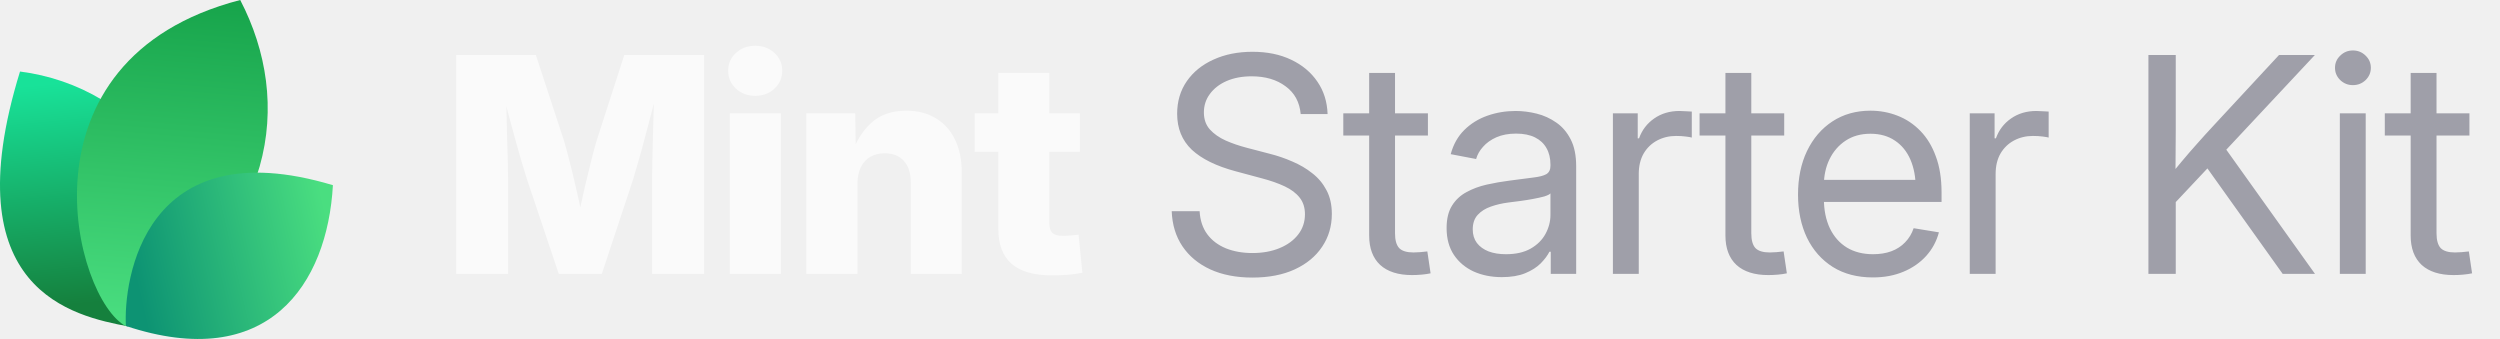
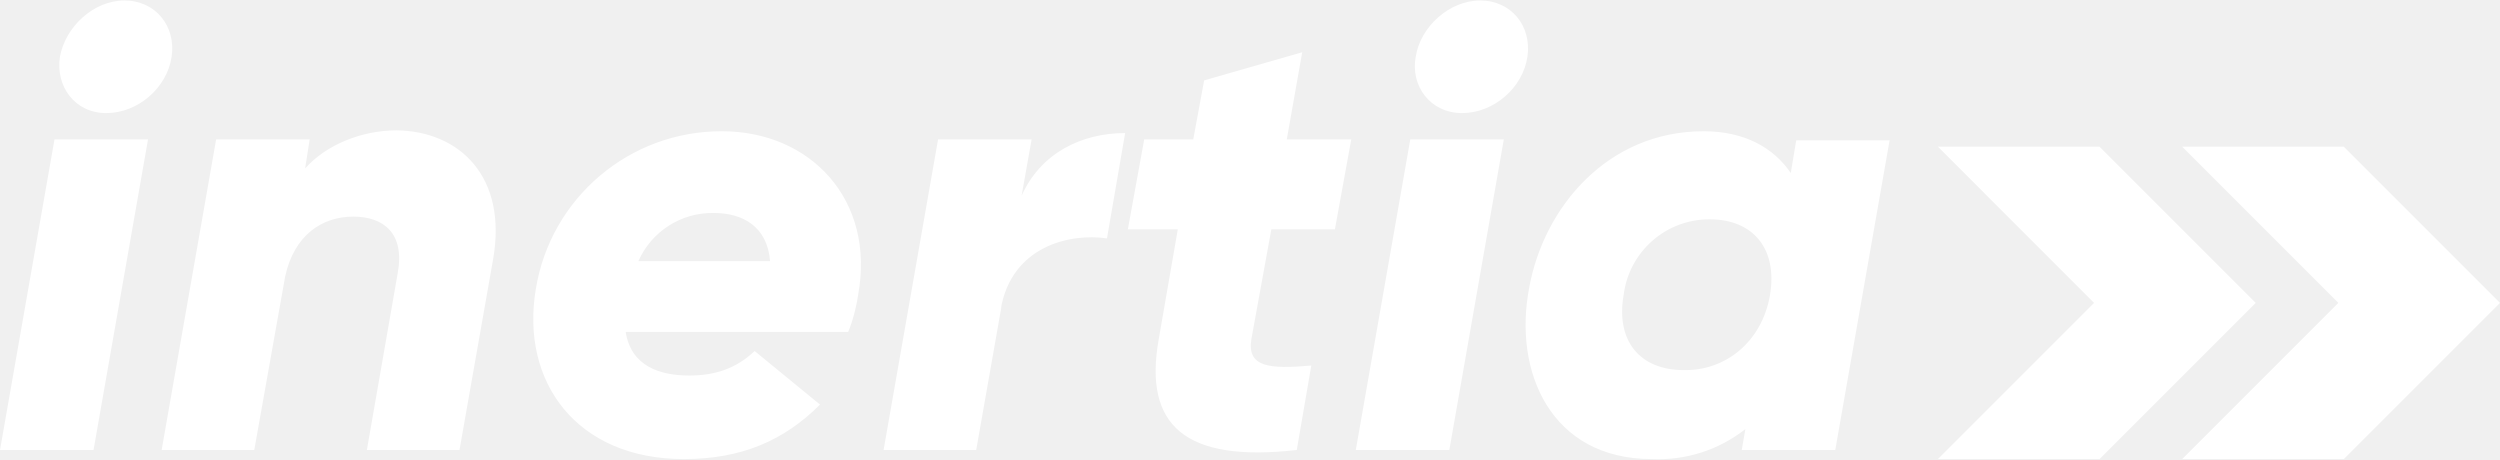
- <svg xmlns="http://www.w3.org/2000/svg" width="177" height="24" viewBox="0 0 177 24" fill="none">
-   <path d="M9.061 23.108C5.268 22.377 -3.391 20.627 1.417 5.064C9.634 6.099 16.973 14.064 9.061 23.108Z" fill="url(#paint0_linear_17557_2145)" />
-   <path d="M8.919 23.094C5.276 21.222 0.784 4.209 17.007 0C20.757 7.193 19.621 16.545 8.919 23.094Z" fill="url(#paint1_linear_17557_2145)" />
-   <path d="M8.914 23.079C8.735 19.882 10.159 9.085 23.57 13.111C23.181 20.123 18.984 26.418 8.914 23.079Z" fill="url(#paint2_linear_17557_2145)" />
-   <path d="M32.301 19.392V3.894H37.938L39.925 9.948C40.036 10.315 40.164 10.787 40.31 11.362C40.462 11.938 40.611 12.552 40.757 13.204C40.91 13.855 41.048 14.483 41.173 15.086C41.305 15.682 41.412 16.192 41.495 16.615H40.695C40.771 16.192 40.871 15.682 40.996 15.086C41.128 14.49 41.267 13.866 41.412 13.214C41.565 12.562 41.714 11.948 41.86 11.373C42.005 10.79 42.133 10.315 42.244 9.948L44.2 3.894H49.848V19.392H46.166V12.704C46.166 12.357 46.173 11.917 46.187 11.383C46.2 10.849 46.214 10.27 46.228 9.646C46.249 9.022 46.266 8.391 46.28 7.753C46.301 7.115 46.311 6.519 46.311 5.964H46.623C46.485 6.561 46.332 7.181 46.166 7.826C45.999 8.471 45.833 9.102 45.666 9.719C45.507 10.336 45.351 10.901 45.198 11.414C45.053 11.928 44.928 12.357 44.824 12.704L42.608 19.392H39.561L37.314 12.704C37.203 12.357 37.072 11.928 36.919 11.414C36.773 10.901 36.614 10.34 36.441 9.729C36.274 9.112 36.104 8.481 35.931 7.836C35.764 7.192 35.608 6.567 35.463 5.964H35.827C35.834 6.512 35.844 7.105 35.858 7.743C35.872 8.374 35.886 9.005 35.9 9.636C35.92 10.26 35.938 10.839 35.952 11.373C35.965 11.907 35.972 12.351 35.972 12.704V19.392H32.301ZM51.668 19.392V8.024H55.288V19.392H51.668ZM53.468 6.786C52.927 6.786 52.473 6.616 52.105 6.276C51.738 5.93 51.554 5.507 51.554 5.007C51.554 4.508 51.738 4.088 52.105 3.749C52.473 3.409 52.927 3.239 53.468 3.239C54.009 3.239 54.463 3.409 54.83 3.749C55.198 4.082 55.382 4.501 55.382 5.007C55.382 5.507 55.198 5.93 54.83 6.276C54.463 6.616 54.009 6.786 53.468 6.786ZM60.708 13.027V19.392H57.088V8.024H60.551L60.593 10.967H60.281C60.593 10.024 61.061 9.268 61.685 8.7C62.309 8.124 63.138 7.836 64.171 7.836C64.975 7.836 65.672 8.017 66.262 8.377C66.851 8.731 67.302 9.234 67.614 9.885C67.933 10.537 68.092 11.307 68.092 12.194V19.392H64.483V12.912C64.483 12.26 64.32 11.754 63.994 11.394C63.675 11.033 63.221 10.853 62.632 10.853C62.25 10.853 61.914 10.936 61.623 11.102C61.332 11.269 61.106 11.515 60.947 11.841C60.787 12.16 60.708 12.555 60.708 13.027ZM76.456 8.024V10.749H69.008V8.024H76.456ZM70.683 5.163H74.292V15.783C74.292 16.102 74.361 16.334 74.5 16.48C74.646 16.625 74.899 16.698 75.259 16.698C75.405 16.698 75.596 16.688 75.831 16.667C76.074 16.646 76.251 16.629 76.362 16.615L76.632 19.309C76.313 19.378 75.963 19.427 75.582 19.455C75.207 19.482 74.836 19.496 74.469 19.496C73.2 19.496 72.25 19.222 71.619 18.674C70.995 18.127 70.683 17.308 70.683 16.22V5.163Z" fill="#FAFAFA" />
-   <path d="M88.667 19.652C87.523 19.652 86.528 19.458 85.682 19.07C84.843 18.681 84.188 18.137 83.716 17.437C83.245 16.736 82.992 15.908 82.957 14.951H84.933C84.968 15.596 85.148 16.14 85.474 16.584C85.8 17.021 86.24 17.354 86.795 17.582C87.35 17.804 87.974 17.915 88.667 17.915C89.388 17.915 90.026 17.801 90.581 17.572C91.143 17.343 91.583 17.024 91.902 16.615C92.228 16.199 92.391 15.717 92.391 15.169C92.391 14.698 92.266 14.306 92.017 13.994C91.767 13.675 91.413 13.408 90.956 13.193C90.498 12.978 89.954 12.787 89.323 12.621L87.502 12.132C86.123 11.765 85.082 11.255 84.382 10.603C83.689 9.944 83.342 9.095 83.342 8.055C83.342 7.174 83.571 6.404 84.028 5.746C84.486 5.087 85.117 4.577 85.921 4.217C86.726 3.849 87.645 3.666 88.678 3.666C89.718 3.666 90.63 3.853 91.413 4.227C92.204 4.602 92.824 5.122 93.275 5.787C93.726 6.446 93.965 7.209 93.993 8.076H92.089C92.013 7.23 91.656 6.574 91.018 6.11C90.387 5.638 89.586 5.403 88.615 5.403C87.95 5.403 87.36 5.513 86.847 5.735C86.341 5.957 85.946 6.262 85.661 6.651C85.377 7.032 85.235 7.469 85.235 7.961C85.235 8.447 85.377 8.849 85.661 9.168C85.946 9.48 86.317 9.74 86.774 9.948C87.232 10.149 87.724 10.319 88.251 10.457L89.884 10.884C90.439 11.023 90.977 11.206 91.496 11.435C92.023 11.657 92.495 11.934 92.911 12.267C93.334 12.593 93.67 12.995 93.92 13.474C94.17 13.945 94.294 14.504 94.294 15.149C94.294 16.015 94.066 16.788 93.608 17.468C93.157 18.148 92.512 18.681 91.673 19.07C90.834 19.458 89.832 19.652 88.667 19.652ZM101.097 8.024V9.594H95.106V8.024H101.097ZM96.937 5.163H98.767V16.521C98.767 17 98.865 17.347 99.059 17.562C99.26 17.77 99.6 17.874 100.078 17.874C100.21 17.874 100.366 17.867 100.546 17.853C100.733 17.832 100.903 17.815 101.056 17.801L101.285 19.351C101.097 19.392 100.886 19.423 100.65 19.444C100.414 19.465 100.189 19.475 99.974 19.475C98.996 19.475 98.244 19.236 97.717 18.758C97.197 18.272 96.937 17.579 96.937 16.677V5.163ZM106.33 19.621C105.595 19.621 104.932 19.489 104.343 19.226C103.754 18.955 103.285 18.564 102.939 18.05C102.592 17.53 102.419 16.896 102.419 16.147C102.419 15.495 102.547 14.965 102.804 14.556C103.06 14.146 103.403 13.828 103.833 13.599C104.263 13.363 104.742 13.186 105.269 13.068C105.796 12.95 106.333 12.857 106.881 12.787C107.574 12.69 108.132 12.617 108.555 12.569C108.978 12.52 109.287 12.441 109.481 12.33C109.675 12.212 109.772 12.014 109.772 11.737V11.654C109.772 11.203 109.679 10.815 109.492 10.489C109.311 10.163 109.041 9.91 108.68 9.729C108.32 9.549 107.872 9.459 107.338 9.459C106.805 9.459 106.34 9.546 105.945 9.719C105.556 9.892 105.241 10.118 104.998 10.395C104.755 10.665 104.593 10.953 104.509 11.258L102.71 10.915C102.897 10.222 103.22 9.65 103.677 9.199C104.135 8.748 104.679 8.412 105.31 8.19C105.941 7.968 106.607 7.857 107.307 7.857C107.8 7.857 108.295 7.92 108.795 8.044C109.301 8.169 109.765 8.381 110.188 8.679C110.611 8.97 110.951 9.369 111.208 9.875C111.464 10.374 111.593 11.005 111.593 11.768V19.392H109.793V17.822H109.7C109.568 18.085 109.363 18.359 109.086 18.643C108.809 18.921 108.444 19.153 107.994 19.34C107.543 19.527 106.988 19.621 106.33 19.621ZM106.621 17.998C107.321 17.998 107.904 17.867 108.368 17.603C108.84 17.333 109.19 16.986 109.419 16.563C109.654 16.133 109.772 15.682 109.772 15.211V13.692C109.703 13.769 109.554 13.841 109.325 13.911C109.096 13.973 108.829 14.032 108.524 14.088C108.226 14.143 107.921 14.192 107.609 14.233C107.304 14.275 107.033 14.309 106.798 14.337C106.354 14.393 105.938 14.49 105.549 14.628C105.168 14.76 104.86 14.954 104.624 15.211C104.388 15.467 104.27 15.811 104.27 16.241C104.27 16.615 104.367 16.934 104.561 17.198C104.762 17.461 105.04 17.662 105.393 17.801C105.747 17.933 106.156 17.998 106.621 17.998ZM114.193 19.392V8.024H115.951V9.792H116.045C116.253 9.209 116.61 8.741 117.116 8.388C117.622 8.034 118.219 7.857 118.905 7.857C119.058 7.857 119.217 7.864 119.384 7.878C119.55 7.885 119.682 7.892 119.779 7.899V9.74C119.716 9.719 119.578 9.695 119.363 9.667C119.155 9.639 118.922 9.625 118.666 9.625C118.174 9.625 117.726 9.733 117.324 9.948C116.922 10.163 116.603 10.471 116.367 10.874C116.138 11.276 116.024 11.758 116.024 12.319V19.392H114.193ZM126.322 8.024V9.594H120.33V8.024H126.322ZM122.161 5.163H123.992V16.521C123.992 17 124.089 17.347 124.283 17.562C124.484 17.77 124.824 17.874 125.302 17.874C125.434 17.874 125.59 17.867 125.77 17.853C125.958 17.832 126.127 17.815 126.28 17.801L126.509 19.351C126.322 19.392 126.11 19.423 125.874 19.444C125.639 19.465 125.413 19.475 125.198 19.475C124.221 19.475 123.468 19.236 122.941 18.758C122.421 18.272 122.161 17.579 122.161 16.677V5.163ZM132.604 19.642C131.502 19.642 130.555 19.396 129.765 18.903C128.974 18.404 128.364 17.714 127.934 16.834C127.511 15.946 127.3 14.927 127.3 13.775C127.3 12.611 127.511 11.584 127.934 10.697C128.364 9.802 128.964 9.102 129.734 8.596C130.51 8.089 131.408 7.836 132.428 7.836C133.1 7.836 133.738 7.954 134.341 8.19C134.952 8.426 135.489 8.783 135.954 9.261C136.425 9.74 136.793 10.343 137.056 11.071C137.327 11.792 137.462 12.645 137.462 13.63V14.296H128.433V12.735H136.463L135.631 13.297C135.631 12.541 135.506 11.876 135.257 11.3C135.007 10.725 134.643 10.277 134.165 9.958C133.686 9.632 133.107 9.469 132.428 9.469C131.748 9.469 131.162 9.632 130.67 9.958C130.177 10.284 129.796 10.725 129.526 11.279C129.262 11.827 129.13 12.441 129.13 13.12V14.046C129.13 14.864 129.273 15.572 129.557 16.168C129.841 16.757 130.243 17.211 130.763 17.53C131.283 17.842 131.901 17.998 132.615 17.998C133.093 17.998 133.523 17.929 133.905 17.79C134.293 17.645 134.619 17.433 134.882 17.156C135.153 16.879 135.354 16.546 135.486 16.157L137.275 16.449C137.108 17.08 136.81 17.634 136.38 18.113C135.95 18.591 135.413 18.966 134.768 19.236C134.123 19.507 133.402 19.642 132.604 19.642ZM139.459 19.392V8.024H141.217V9.792H141.311C141.519 9.209 141.876 8.741 142.382 8.388C142.888 8.034 143.485 7.857 144.171 7.857C144.324 7.857 144.483 7.864 144.649 7.878C144.816 7.885 144.948 7.892 145.045 7.899V9.74C144.982 9.719 144.844 9.695 144.629 9.667C144.421 9.639 144.188 9.625 143.932 9.625C143.439 9.625 142.992 9.733 142.59 9.948C142.188 10.163 141.869 10.471 141.633 10.874C141.404 11.276 141.29 11.758 141.29 12.319V19.392H139.459ZM153.429 14.961V12.715C153.783 12.257 154.136 11.82 154.49 11.404C154.844 10.981 155.204 10.565 155.572 10.156C155.939 9.74 156.314 9.327 156.695 8.918L161.355 3.894H163.893L157.277 10.967H157.184L153.429 14.961ZM152.108 19.392V3.894H154.043V9.241L154.022 12.559L154.043 13.505V19.392H152.108ZM161.615 19.392L155.967 11.477L157.173 9.969L163.903 19.392H161.615ZM165.661 19.392V8.024H167.492V19.392H165.661ZM166.587 6.027C166.24 6.027 165.942 5.909 165.692 5.673C165.443 5.43 165.318 5.139 165.318 4.799C165.318 4.459 165.443 4.172 165.692 3.936C165.942 3.693 166.24 3.572 166.587 3.572C166.934 3.572 167.232 3.693 167.482 3.936C167.731 4.172 167.856 4.459 167.856 4.799C167.856 5.139 167.731 5.43 167.482 5.673C167.232 5.909 166.934 6.027 166.587 6.027ZM174.836 8.024V9.594H168.844V8.024H174.836ZM170.675 5.163H172.506V16.521C172.506 17 172.603 17.347 172.797 17.562C172.998 17.77 173.338 17.874 173.816 17.874C173.948 17.874 174.104 17.867 174.284 17.853C174.472 17.832 174.641 17.815 174.794 17.801L175.023 19.351C174.836 19.392 174.624 19.423 174.388 19.444C174.153 19.465 173.927 19.475 173.712 19.475C172.735 19.475 171.982 19.236 171.455 18.758C170.935 18.272 170.675 17.579 170.675 16.677V5.163Z" fill="#9F9FA9" />
-   <defs>
-     <linearGradient id="paint0_linear_17557_2145" x1="3.776" y1="5.916" x2="5.232" y2="21.559" gradientUnits="userSpaceOnUse">
-       <stop stop-color="#18E299" />
-       <stop offset="1" stop-color="#15803D" />
-     </linearGradient>
-     <linearGradient id="paint1_linear_17557_2145" x1="12.171" y1="-0.718" x2="10.19" y2="22.983" gradientUnits="userSpaceOnUse">
-       <stop stop-color="#16A34A" />
-       <stop offset="1" stop-color="#4ADE80" />
-     </linearGradient>
-     <linearGradient id="paint2_linear_17557_2145" x1="23.133" y1="15.353" x2="9.338" y2="18.52" gradientUnits="userSpaceOnUse">
-       <stop stop-color="#4ADE80" />
-       <stop offset="1" stop-color="#0D9373" />
-     </linearGradient>
-   </defs>
+ <svg xmlns="http://www.w3.org/2000/svg" viewBox="0 0 275.3 50.5" width="136" height="25" fill="#fff">
+   <path d="M231.2 16.1h-17.8l17.2 17.2-17.2 17.2h17.8l17.2-17.2z" />
+   <path d="M258.1 16.1h-17.8l17.2 17.2-17.2 17.2h17.8l17.2-17.2z" />
+   <path d="M6 15.3h10.3l-6 34.2H0l6-34.2zm.6-9.1C7.2 2.9 10.3 0 13.7 0s5.7 2.8 5.2 6.2c-.5 3.4-3.7 6.2-7.2 6.2s-5.6-3-5.1-6.2zM54.3 28.5l-3.7 21H40.4L43.8 30c.8-4.4-1.6-6.2-4.9-6.2-3.4 0-6.5 2-7.5 6.6L28 49.5H17.8l6-34.2h10.3l-.5 3.2c2.3-2.6 6.2-4.2 10.1-4.2 6.9.1 12.2 5.1 10.6 14.2zM94.5 32.4c-.1.8-.5 2.7-1.1 4.1H68.9c.6 3.8 3.8 4.8 7 4.8 2.9 0 5.2-.8 7.2-2.7l7.2 5.9c-4 4-8.7 6-15 6-11.8 0-18-8.5-16.3-18.7a20.7 20.7 0 0 1 20.5-17.4c9.8 0 16.9 7.6 15 18zm-9.7-3.7c-.3-3.8-3-5.3-6.2-5.3a8.9 8.9 0 0 0-8.3 5.3h14.5zM123.9 14.6l-2 11.6c-4-.6-10.5.8-11.7 7.8l.1-.4-2.8 15.9H97.3l6-34.2h10.3l-1.1 6.2c2.1-4.7 6.6-6.9 11.4-6.9zM137.8 37.3c-.5 3.1 2 3.3 6.6 2.9l-1.6 9.3c-12.3 1.4-16.9-2.7-15.2-12.2l2.1-12.1h-5.5l1.8-9.9h5.4l1.2-6.5 10.8-3.1-1.7 9.6h7.1l-1.8 9.9h-7l-2.2 12.1zM155.3 15.3h10.3l-6 34.2h-10.3l6-34.2zm.6-9.1c.5-3.3 3.7-6.2 7.1-6.2s5.7 2.8 5.2 6.2c-.5 3.4-3.7 6.2-7.2 6.2s-5.7-3-5.1-6.2zM208.1 15.3l-6 34.2h-10.3l.4-2.3a15.5 15.5 0 0 1-10.3 3.3c-11.1 0-15.3-9.6-13.5-18.9 1.6-8.8 8.6-17.2 19.2-17.2 4.5 0 7.7 1.8 9.6 4.6l.6-3.6h10.3zm-13.2 17.2c.9-5.2-1.9-8.4-6.6-8.4a9.5 9.5 0 0 0-9.5 8.3c-.9 5.1 1.8 8.3 6.6 8.3 4.6.1 8.6-3.1 9.5-8.2z" />
</svg>
